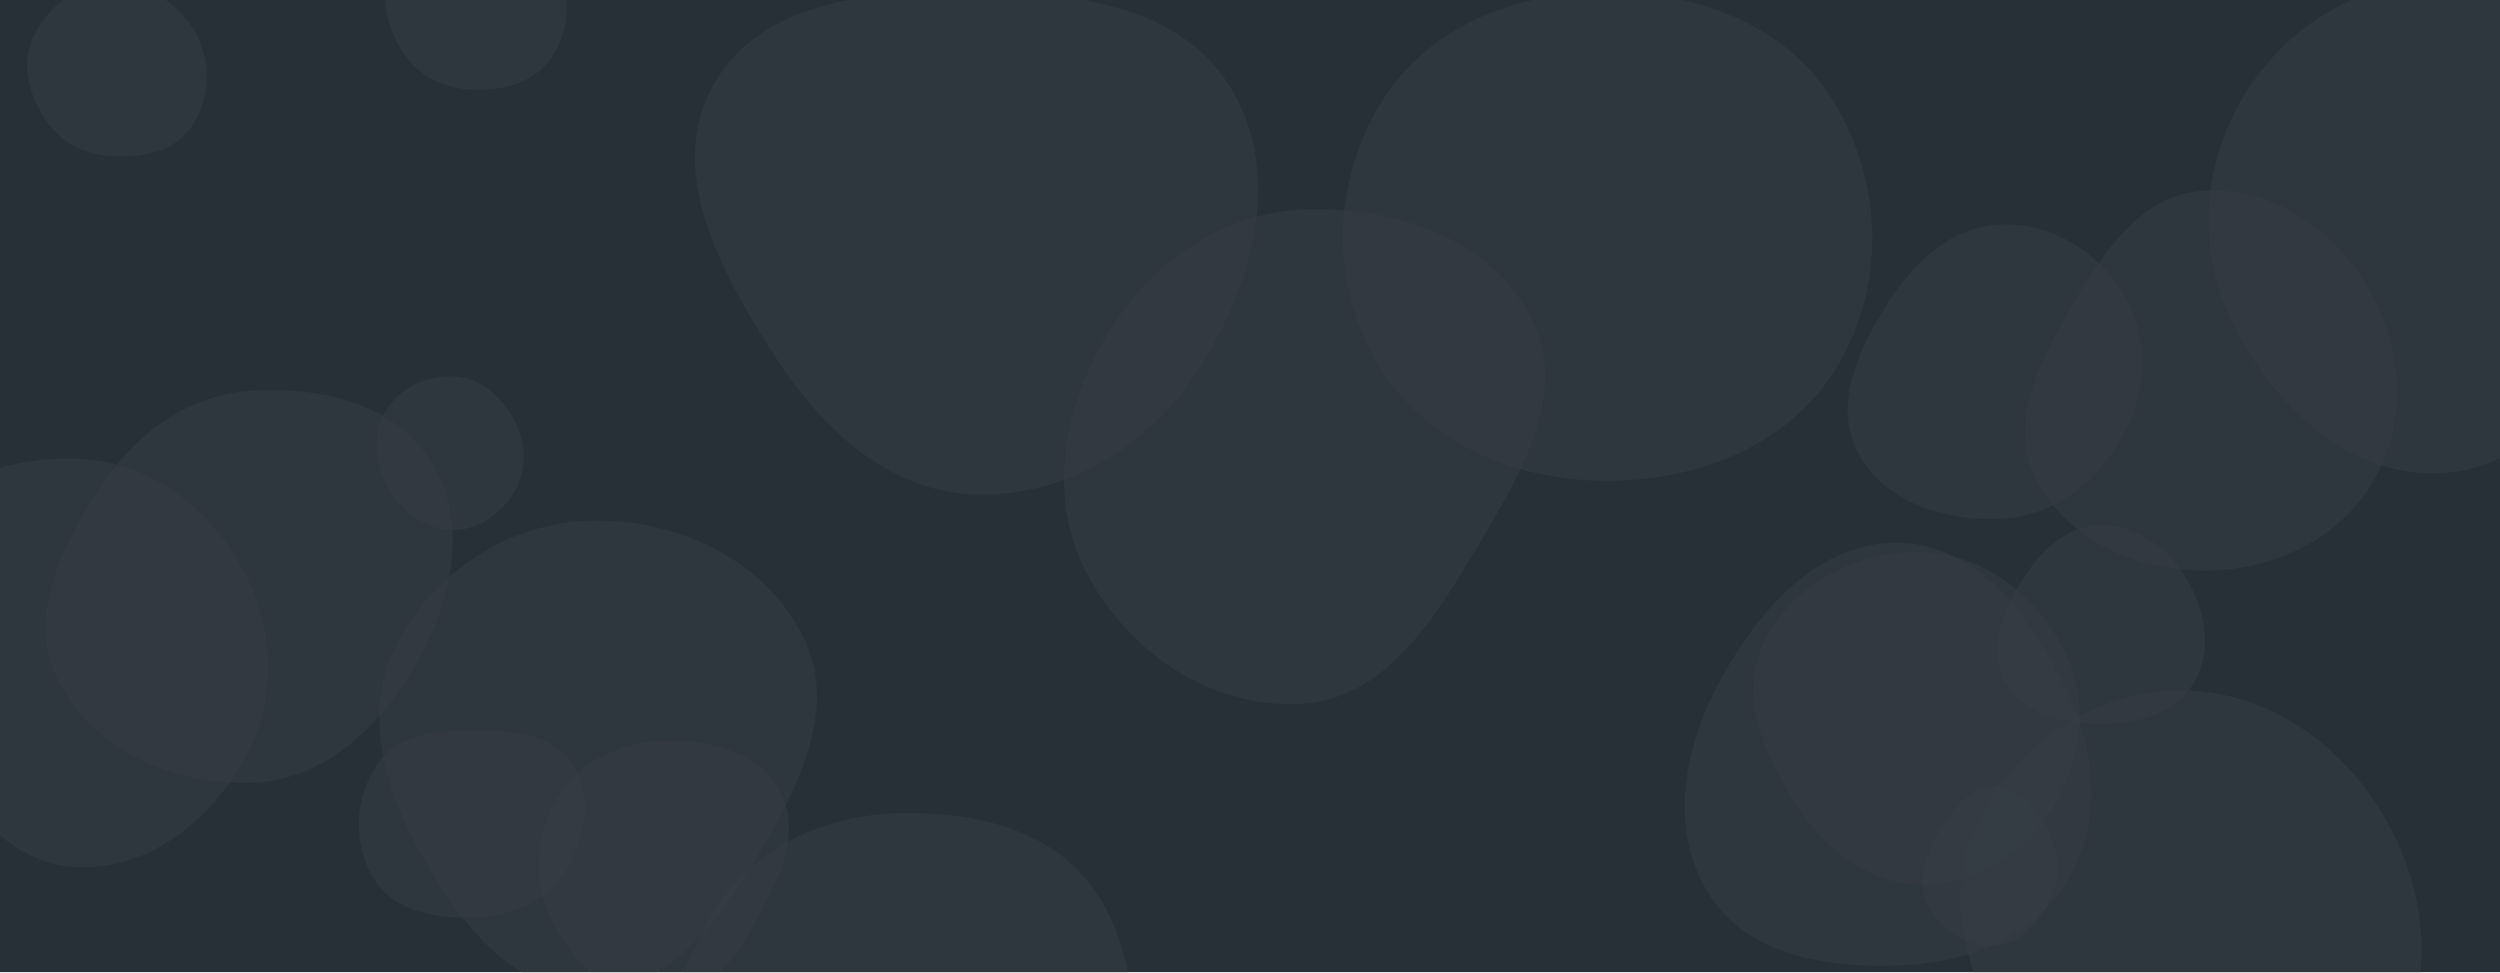
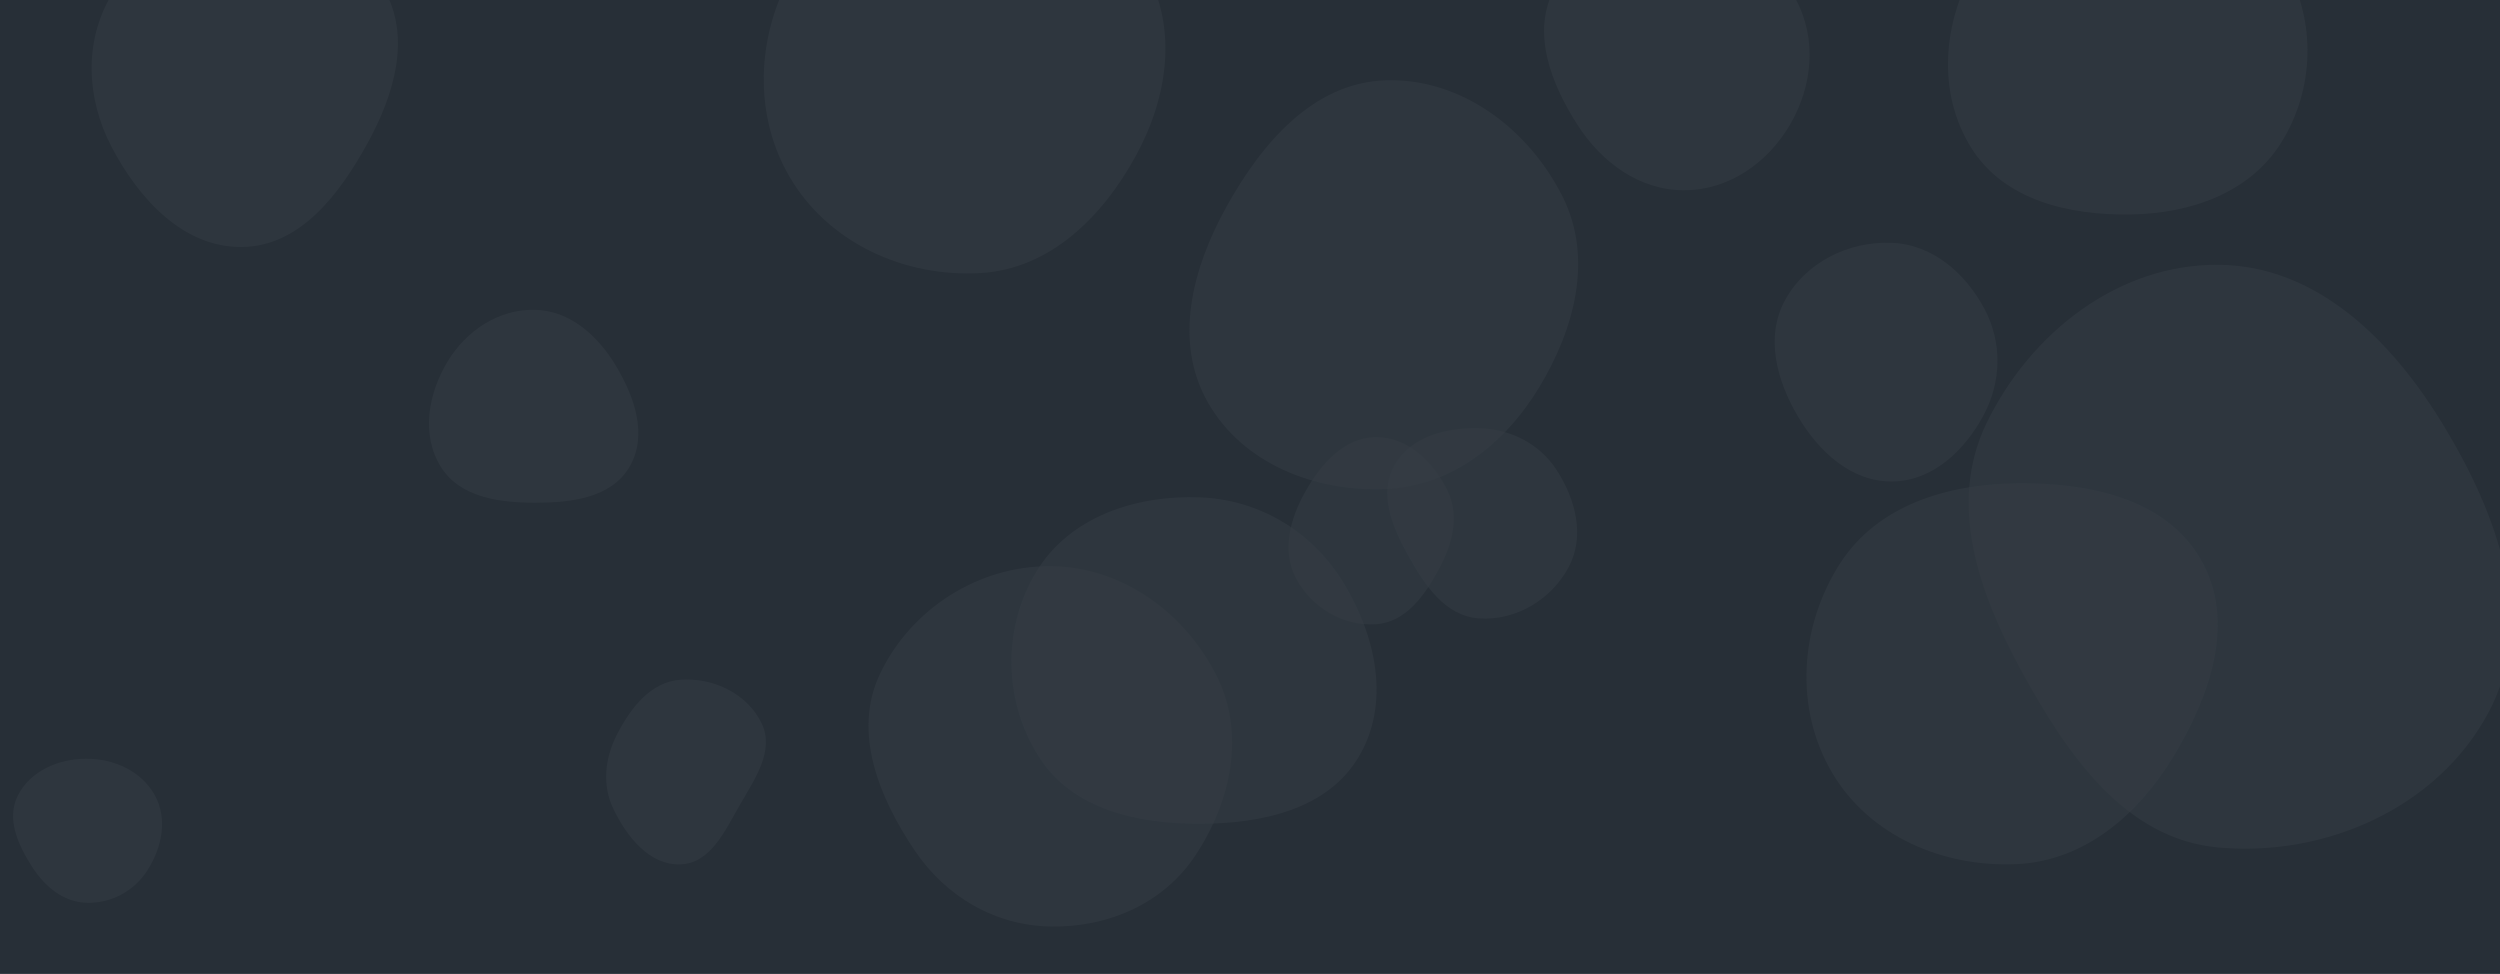
- <svg xmlns="http://www.w3.org/2000/svg" version="1.1" width="1440" height="560" preserveAspectRatio="none" viewBox="0 0 1440 560">
-   <g mask="url(&quot;#SvgjsMask1049&quot;)" fill="none">
-     <rect width="1440" height="560" x="0" y="0" fill="rgba(39, 47, 55, 1)" />
-     <path d="M272.797,51.731C290.352,52.258,308.533,47.367,318.095,32.635C328.461,16.663,329.546,-4.299,319.764,-20.635C310.215,-36.583,291.385,-43.113,272.797,-43.015C254.407,-42.918,235.651,-36.196,226.682,-20.142C217.888,-4.401,222.239,14.874,231.976,30.05C240.893,43.948,256.291,51.235,272.797,51.731" fill="rgba(53, 61, 69, 0.51)" class="triangle-float1" />
-     <path d="M1268.824,328.697C1308.629,328.96,1347.393,311.108,1367.349,276.665C1387.353,242.138,1383.949,199.389,1363.647,165.036C1343.714,131.307,1307.919,107.383,1268.824,109.95C1233.023,112.301,1211.416,145.209,1193.367,176.216C1175.156,207.502,1156.474,242.932,1172.53,275.377C1189.971,310.622,1229.501,328.437,1268.824,328.697" fill="rgba(53, 61, 69, 0.51)" class="triangle-float3" />
-     <path d="M382.087,576.842C409.029,575.763,424.827,549.574,437.813,525.943C450.142,503.508,461.499,477.479,448.956,455.163C436.241,432.541,408.026,426.057,382.087,426.798C357.625,427.497,334.362,437.968,321.526,458.804C308.031,480.71,306.312,507.845,318.057,530.737C330.925,555.818,353.921,577.97,382.087,576.842" fill="rgba(53, 61, 69, 0.51)" class="triangle-float2" />
-     <path d="M45.01,499.544C86.51,500.982,122.244,471.903,141.883,435.316C160.46,400.708,157.826,359.606,138.474,325.425C118.808,290.691,84.893,265.819,45.01,264.216C2.22,262.496,-42.64,279.377,-62.438,317.351C-81.216,353.368,-61.528,393.996,-40.894,428.983C-20.719,463.193,5.318,498.169,45.01,499.544" fill="rgba(53, 61, 69, 0.51)" class="triangle-float1" />
-     <path d="M923.828,276.991C977.395,277.43,1030.902,256.863,1058.421,210.903C1086.631,163.788,1084.498,103.806,1055.415,57.224C1027.901,13.155,975.78,-5.048,923.828,-4.676C872.623,-4.309,822.228,15.43,795.465,59.085C767.519,104.671,765.861,162.658,793,208.729C819.758,254.153,871.11,276.559,923.828,276.991" fill="rgba(53, 61, 69, 0.51)" class="triangle-float3" />
-     <path d="M63.858,89.916C81.399,90.912,100.261,87.835,110.145,73.31C121.162,57.12,121.961,35.65,112.428,18.544C102.652,1.002,83.934,-10.249,63.858,-9.75C44.55,-9.27,27.729,3.482,19.295,20.857C11.788,36.321,16.541,54.079,25.862,68.523C34.308,81.612,48.305,89.033,63.858,89.916" fill="rgba(53, 61, 69, 0.51)" class="triangle-float1" />
-     <path d="M1401.714,272.665C1452.282,272.391,1489.138,230.764,1514.331,186.917C1539.406,143.274,1556.225,90.81,1531.337,47.06C1506.243,2.948,1452.413,-13.33,1401.714,-11.049C1355.117,-8.952,1314.118,17.465,1290.835,57.882C1267.593,98.227,1265.603,146.778,1286.961,188.151C1310.317,233.394,1350.799,272.941,1401.714,272.665" fill="rgba(53, 61, 69, 0.51)" class="triangle-float1" />
-     <path d="M518.113,693.72C562.149,693.098,608.63,684.619,632.412,647.552C657.874,607.866,657.769,555.325,632.411,515.572C608.652,478.325,562.278,467.199,518.113,468.366C476.336,469.47,436.787,486.432,413.822,521.349C388.209,560.292,373.954,610.981,398.083,650.861C421.654,689.819,472.584,694.363,518.113,693.72" fill="rgba(53, 61, 69, 0.51)" class="triangle-float1" />
-     <path d="M146.761,450.754C188.923,448.502,220.789,416.668,241.205,379.71C260.825,344.193,269.746,301.016,248.615,266.377C228.153,232.834,186.003,222.905,146.761,224.891C111.264,226.688,81.415,246.537,61.325,275.856C37.416,310.749,14.495,352.821,33.061,390.827C53.215,432.085,100.908,453.203,146.761,450.754" fill="rgba(53, 61, 69, 0.51)" class="triangle-float3" />
-     <path d="M1150.097,544.665C1165.169,543.61,1174.938,529.892,1181.407,516.238C1186.852,504.745,1186.063,492.051,1180.423,480.652C1173.916,467.501,1164.766,453.31,1150.097,452.954C1135.059,452.589,1124.705,466.133,1117.108,479.115C1109.406,492.277,1103.288,507.606,1110.144,521.228C1117.584,536.011,1133.588,545.821,1150.097,544.665" fill="rgba(53, 61, 69, 0.51)" class="triangle-float2" />
-     <path d="M274.533,528.421C294.91,527.562,314.321,519.466,325.272,502.261C337.113,483.659,341.984,459.473,330.338,440.748C319.148,422.757,295.72,420.825,274.533,420.681C252.988,420.535,229.533,422.178,217.401,439.982C203.939,459.738,202.823,486.798,215.796,506.879C227.924,525.653,252.202,529.363,274.533,528.421" fill="rgba(53, 61, 69, 0.51)" class="triangle-float3" />
-     <path d="M261.365,305.245C276.848,305.103,290.16,294.852,297.398,281.164C304.174,268.35,302.611,253.282,295.531,240.634C288.261,227.645,276.236,217.424,261.365,216.787C245.405,216.103,229.65,223.603,221.72,237.471C213.841,251.25,216.158,268.132,224.172,281.833C232.1,295.386,245.665,305.389,261.365,305.245" fill="rgba(53, 61, 69, 0.51)" class="triangle-float3" />
-     <path d="M1208.958,416.957C1230.259,417.045,1252.797,411.627,1263.699,393.327C1274.804,374.685,1270.329,351.34,1259.114,332.764C1248.312,314.872,1229.848,302.013,1208.958,302.654C1188.997,303.267,1174.118,318.551,1163.867,335.689C1153.254,353.433,1144.964,374.797,1154.995,392.877C1165.237,411.337,1187.847,416.87,1208.958,416.957" fill="rgba(53, 61, 69, 0.51)" class="triangle-float3" />
-     <path d="M1106.728,509.579C1137.919,510.001,1165.951,492.281,1182.182,465.642C1199.154,437.787,1203.814,403.641,1188.972,374.595C1172.74,342.83,1142.386,318.975,1106.728,317.981C1069.46,316.942,1032.655,336.353,1016.136,369.775C1000.987,400.425,1016.139,434.954,1034.731,463.646C1051.323,489.251,1076.22,509.166,1106.728,509.579" fill="rgba(53, 61, 69, 0.51)" class="triangle-float2" />
-     <path d="M561.838,284.813C615.144,286.441,663.12,256.058,691.55,210.937C722.197,162.297,738.777,100.266,709.164,50.989C680.166,2.736,618.133,-4.517,561.838,-4.909C504.594,-5.307,438.89,-1.031,410.917,48.914C383.29,98.24,414.694,155.787,445.162,203.411C472.553,246.226,511.035,283.261,561.838,284.813" fill="rgba(53, 61, 69, 0.51)" class="triangle-float3" />
-     <path d="M1153.842,298.705C1183.28,296.99,1207.658,277.955,1222.039,252.212C1236.03,227.168,1238.565,197.045,1224.65,171.959C1210.322,146.128,1183.376,128.725,1153.842,129.267C1125.135,129.794,1102.769,150.226,1087.401,174.479C1070.527,201.108,1055.467,233.253,1070.335,261.052C1085.77,289.911,1121.17,300.609,1153.842,298.705" fill="rgba(53, 61, 69, 0.51)" class="triangle-float2" />
-     <path d="M1255.005,675.068C1304.477,677.917,1353.062,653.822,1378.037,611.022C1403.196,567.907,1398.814,514.602,1373.877,471.358C1348.916,428.071,1304.972,397.293,1255.005,397.663C1205.613,398.029,1161.317,428.961,1139.144,473.097C1118.943,513.307,1131.901,559.102,1154.292,598.135C1176.822,637.41,1209.802,672.465,1255.005,675.068" fill="rgba(53, 61, 69, 0.51)" class="triangle-float2" />
-     <path d="M339.995,571.433C384.353,571.374,413.473,531.076,436.259,493.018C459.948,453.451,483.172,407.927,462.599,366.654C440.349,322.017,389.854,298.622,339.995,299.895C292.23,301.114,249.143,329.913,227.772,372.648C208.338,411.51,221.928,455.436,243.289,493.273C265.128,531.957,295.572,571.492,339.995,571.433" fill="rgba(53, 61, 69, 0.51)" class="triangle-float2" />
-     <path d="M1093.972,556.141C1132.61,554.736,1170.762,540.671,1190.654,507.516C1211.088,473.457,1207.495,431.926,1189.844,396.345C1169.635,355.608,1139.436,313.594,1093.972,312.622C1047.437,311.627,1012.904,351.164,990.728,392.088C969.775,430.755,960.871,477.797,984.296,515.018C1006.585,550.435,1052.153,557.661,1093.972,556.141" fill="rgba(53, 61, 69, 0.51)" class="triangle-float3" />
-     <path d="M749.968,405.375C797.414,402.44,825.334,358.088,849.649,317.24C874.815,274.963,904.357,227.28,882.098,183.403C858.462,136.811,802.16,118.413,749.968,120.748C701.793,122.903,661.274,152.8,636.839,194.374C612.023,236.595,603.219,287.891,626.36,331.053C650.708,376.467,698.537,408.557,749.968,405.375" fill="rgba(53, 61, 69, 0.51)" class="triangle-float1" />
+ <svg xmlns="http://www.w3.org/2000/svg" version="1.1" width="1440" height="561" preserveAspectRatio="none" viewBox="0 0 1440 561">
+   <g mask="url(&quot;#SvgjsMask1064&quot;)" fill="none">
+     <rect width="1440" height="561" x="0" y="0" fill="rgba(39, 47, 55, 1)" />
+     <path d="M49.68,519.995C63.893,520.476,77.198,513.361,84.87,501.387C93.234,488.334,96.7,471.82,89.262,458.218C81.567,444.144,65.72,437.013,49.68,437.03C33.672,437.047,17.447,444.006,10.244,458.302C3.551,471.587,10.377,486.602,18.389,499.136C25.625,510.456,36.253,519.54,49.68,519.995" fill="rgba(53, 61, 69, 0.51)" class="triangle-float2" />
+     <path d="M792.613,359.557C809.847,358.382,820.744,342.848,828.926,327.634C836.55,313.458,840.816,297.369,833.864,282.852C825.897,266.214,811.06,251.732,792.613,251.799C774.249,251.866,760.915,267.164,751.879,283.151C743.023,298.819,738.109,317.366,746.576,333.248C755.488,349.965,773.713,360.846,792.613,359.557" fill="rgba(53, 61, 69, 0.51)" class="triangle-float2" />
+     <path d="M308.159,289.572C328.941,289.589,351.993,286.867,362.559,268.971C373.244,250.874,365.57,228.68,354.744,210.667C344.321,193.323,328.389,178.919,308.159,178.452C287.195,177.968,268.483,190.446,257.696,208.429C246.565,226.986,242.488,250.505,253.916,268.88C264.869,286.493,287.418,289.555,308.159,289.572" fill="rgba(53, 61, 69, 0.51)" class="triangle-float1" />
+     <path d="M605.197,533.681C638.329,534.272,670.148,520.445,688.473,492.836C709.033,461.859,717.497,422.773,700.884,389.512C682.559,352.825,646.205,326.427,605.197,326.112C563.703,325.793,524.816,350.579,506.927,388.02C490.928,421.505,506.161,459.189,526.916,489.953C544.832,516.509,573.167,533.109,605.197,533.681" fill="rgba(53, 61, 69, 0.51)" class="triangle-float1" />
+     <path d="M391.989,497.876C409.307,497.274,417.573,478.534,426.227,463.522C434.866,448.536,446.184,432.376,438.756,416.754C430.603,399.608,410.926,390.155,391.989,391.513C374.894,392.739,363.44,407.502,355.555,422.72C348.423,436.484,346.604,452.105,353.366,466.054C361.165,482.142,374.121,498.497,391.989,497.876" fill="rgba(53, 61, 69, 0.51)" class="triangle-float3" />
+     <path d="M139.438,142.268C172.918,141.866,195.538,111.895,211.669,82.555C227.051,54.578,237.057,21.357,221.123,-6.309C205.166,-34.014,171.401,-43.601,139.438,-42.859C108.928,-42.151,79.613,-28.925,64.065,-2.665C48.231,24.079,49.794,56.754,64.134,84.328C79.796,114.444,105.495,142.676,139.438,142.268" fill="rgba(53, 61, 69, 0.51)" class="triangle-float3" />
+     <path d="M1227.509,123.534C1261.805,122.925,1295.951,111.129,1314.073,82.006C1333.195,51.275,1334.222,12.209,1316.371,-19.277C1298.282,-51.183,1264.186,-70.606,1227.509,-70.683C1190.697,-70.761,1156.715,-51.349,1137.994,-19.653C1118.941,12.604,1115.591,53.411,1135.45,85.178C1154.337,115.39,1191.885,124.167,1227.509,123.534" fill="rgba(53, 61, 69, 0.51)" class="triangle-float2" />
+     <path d="M564.999,157.265C604.932,154.843,635.125,124.809,654.289,89.692C672.514,56.294,678.595,16.486,659.909,-16.656C640.918,-50.339,603.651,-67.583,564.999,-68.68C524.1,-69.84,482.499,-56.675,460.28,-22.319C436.177,14.951,432.393,63.45,454.751,101.792C476.962,139.882,520.987,159.934,564.999,157.265" fill="rgba(53, 61, 69, 0.51)" class="triangle-float3" />
+     <path d="M691.126,474.511C726.626,474.408,764.557,466.404,782.672,435.874C801.072,404.864,792.539,366.092,773.699,335.347C755.788,306.118,725.382,287.749,691.126,286.478C654.35,285.114,616.532,297.477,597.214,328.8C577.031,361.524,577.826,404.091,598.655,436.408C618.012,466.442,655.395,474.615,691.126,474.511" fill="rgba(53, 61, 69, 0.51)" class="triangle-float1" />
+     <path d="M851.934,356.201C873.257,357.652,893.865,345.246,903.744,326.294C913.014,308.511,907.479,287.437,896.544,270.627C886.678,255.461,870.021,247.129,851.934,246.653C832.865,246.152,812.356,251.507,803.067,268.169C793.946,284.529,801.96,303.609,811.051,319.986C820.521,337.047,832.466,354.876,851.934,356.201" fill="rgba(53, 61, 69, 0.51)" class="triangle-float1" />
+     <path d="M1277.82,488.164C1339.63,493.73,1403.912,465.303,1433.261,410.622C1461.442,358.117,1438.668,296.81,1407.926,245.762C1378.423,196.772,1335.006,152.946,1277.82,152.511C1220.027,152.071,1169.468,191.757,1144.237,243.754C1121.769,290.058,1139.645,341.241,1164.328,386.403C1190.446,434.19,1223.58,483.279,1277.82,488.164" fill="rgba(53, 61, 69, 0.51)" class="triangle-float2" />
+     <path d="M970.165,109.59C995.831,109.525,1018.246,93.811,1031.153,71.626C1044.14,49.303,1046.617,22.087,1034.269,-0.596C1021.379,-24.274,997.098,-39.22,970.165,-40.404C940.925,-41.689,909.559,-32.364,895.5,-6.694C881.819,18.286,893.253,47.97,908.641,71.936C922.565,93.622,944.394,109.655,970.165,109.59" fill="rgba(53, 61, 69, 0.51)" class="triangle-float3" />
+     <path d="M1089.813,277.33C1113.047,277.155,1131.53,259.7,1142.518,239.227C1152.858,219.96,1153.355,197.343,1143.108,178.027C1132.134,157.34,1113.209,140.865,1089.813,139.872C1064.774,138.809,1039.966,151.09,1028.055,173.141C1016.623,194.305,1023.445,219.342,1035.71,240.034C1047.681,260.23,1066.337,277.507,1089.813,277.33" fill="rgba(53, 61, 69, 0.51)" class="triangle-float3" />
+     <path d="M798.385,281.728C836.167,280.06,866.981,255.505,886.556,223.146C906.99,189.366,917.771,148.814,900.16,113.48C880.72,74.477,841.945,44.973,798.385,46.245C756.475,47.469,726.741,82.469,706.408,119.137C686.837,154.429,675.743,196.452,695.613,231.576C715.729,267.136,757.569,283.53,798.385,281.728" fill="rgba(53, 61, 69, 0.51)" class="triangle-float1" />
+     <path d="M1161.684,497.732C1200.764,495.883,1231.712,469.225,1251.965,435.751C1273.137,400.758,1288.134,357.848,1267.784,322.371C1247.365,286.775,1202.718,277.893,1161.684,278.364C1121.665,278.823,1081.255,291.025,1059.722,324.76C1036.582,361.012,1033.444,408.008,1055.284,445.058C1076.823,481.598,1119.315,499.737,1161.684,497.732" fill="rgba(53, 61, 69, 0.51)" class="triangle-float3" />
  </g>
  <defs>
-     <mask id="SvgjsMask1049">
-       <rect width="1440" height="560" fill="#ffffff" />
+     <mask id="SvgjsMask1064">
+       <rect width="1440" height="561" fill="#ffffff" />
    </mask>
    <style>
            @keyframes float1 {
-                 0%{transform: translate(0, 0)}
-                 50%{transform: translate(-10px, 0)}
-                 100%{transform: translate(0, 0)}
-             }
+                     0%{transform: translate(0, 0)}
+                     50%{transform: translate(-10px, 0)}
+                     100%{transform: translate(0, 0)}
+                 }

-             .triangle-float1 {
-                 animation: float1 5s infinite;
-             }
+                 .triangle-float1 {
+                     animation: float1 5s infinite;
+                 }

-             @keyframes float2 {
-                 0%{transform: translate(0, 0)}
-                 50%{transform: translate(-5px, -5px)}
-                 100%{transform: translate(0, 0)}
-             }
+                 @keyframes float2 {
+                     0%{transform: translate(0, 0)}
+                     50%{transform: translate(-5px, -5px)}
+                     100%{transform: translate(0, 0)}
+                 }

-             .triangle-float2 {
-                 animation: float2 4s infinite;
-             }
+                 .triangle-float2 {
+                     animation: float2 4s infinite;
+                 }

-             @keyframes float3 {
-                 0%{transform: translate(0, 0)}
-                 50%{transform: translate(0, -10px)}
-                 100%{transform: translate(0, 0)}
-             }
+                 @keyframes float3 {
+                     0%{transform: translate(0, 0)}
+                     50%{transform: translate(0, -10px)}
+                     100%{transform: translate(0, 0)}
+                 }

-             .triangle-float3 {
-                 animation: float3 6s infinite;
-             }
+                 .triangle-float3 {
+                     animation: float3 6s infinite;
+                 }
        </style>
  </defs>
</svg>
